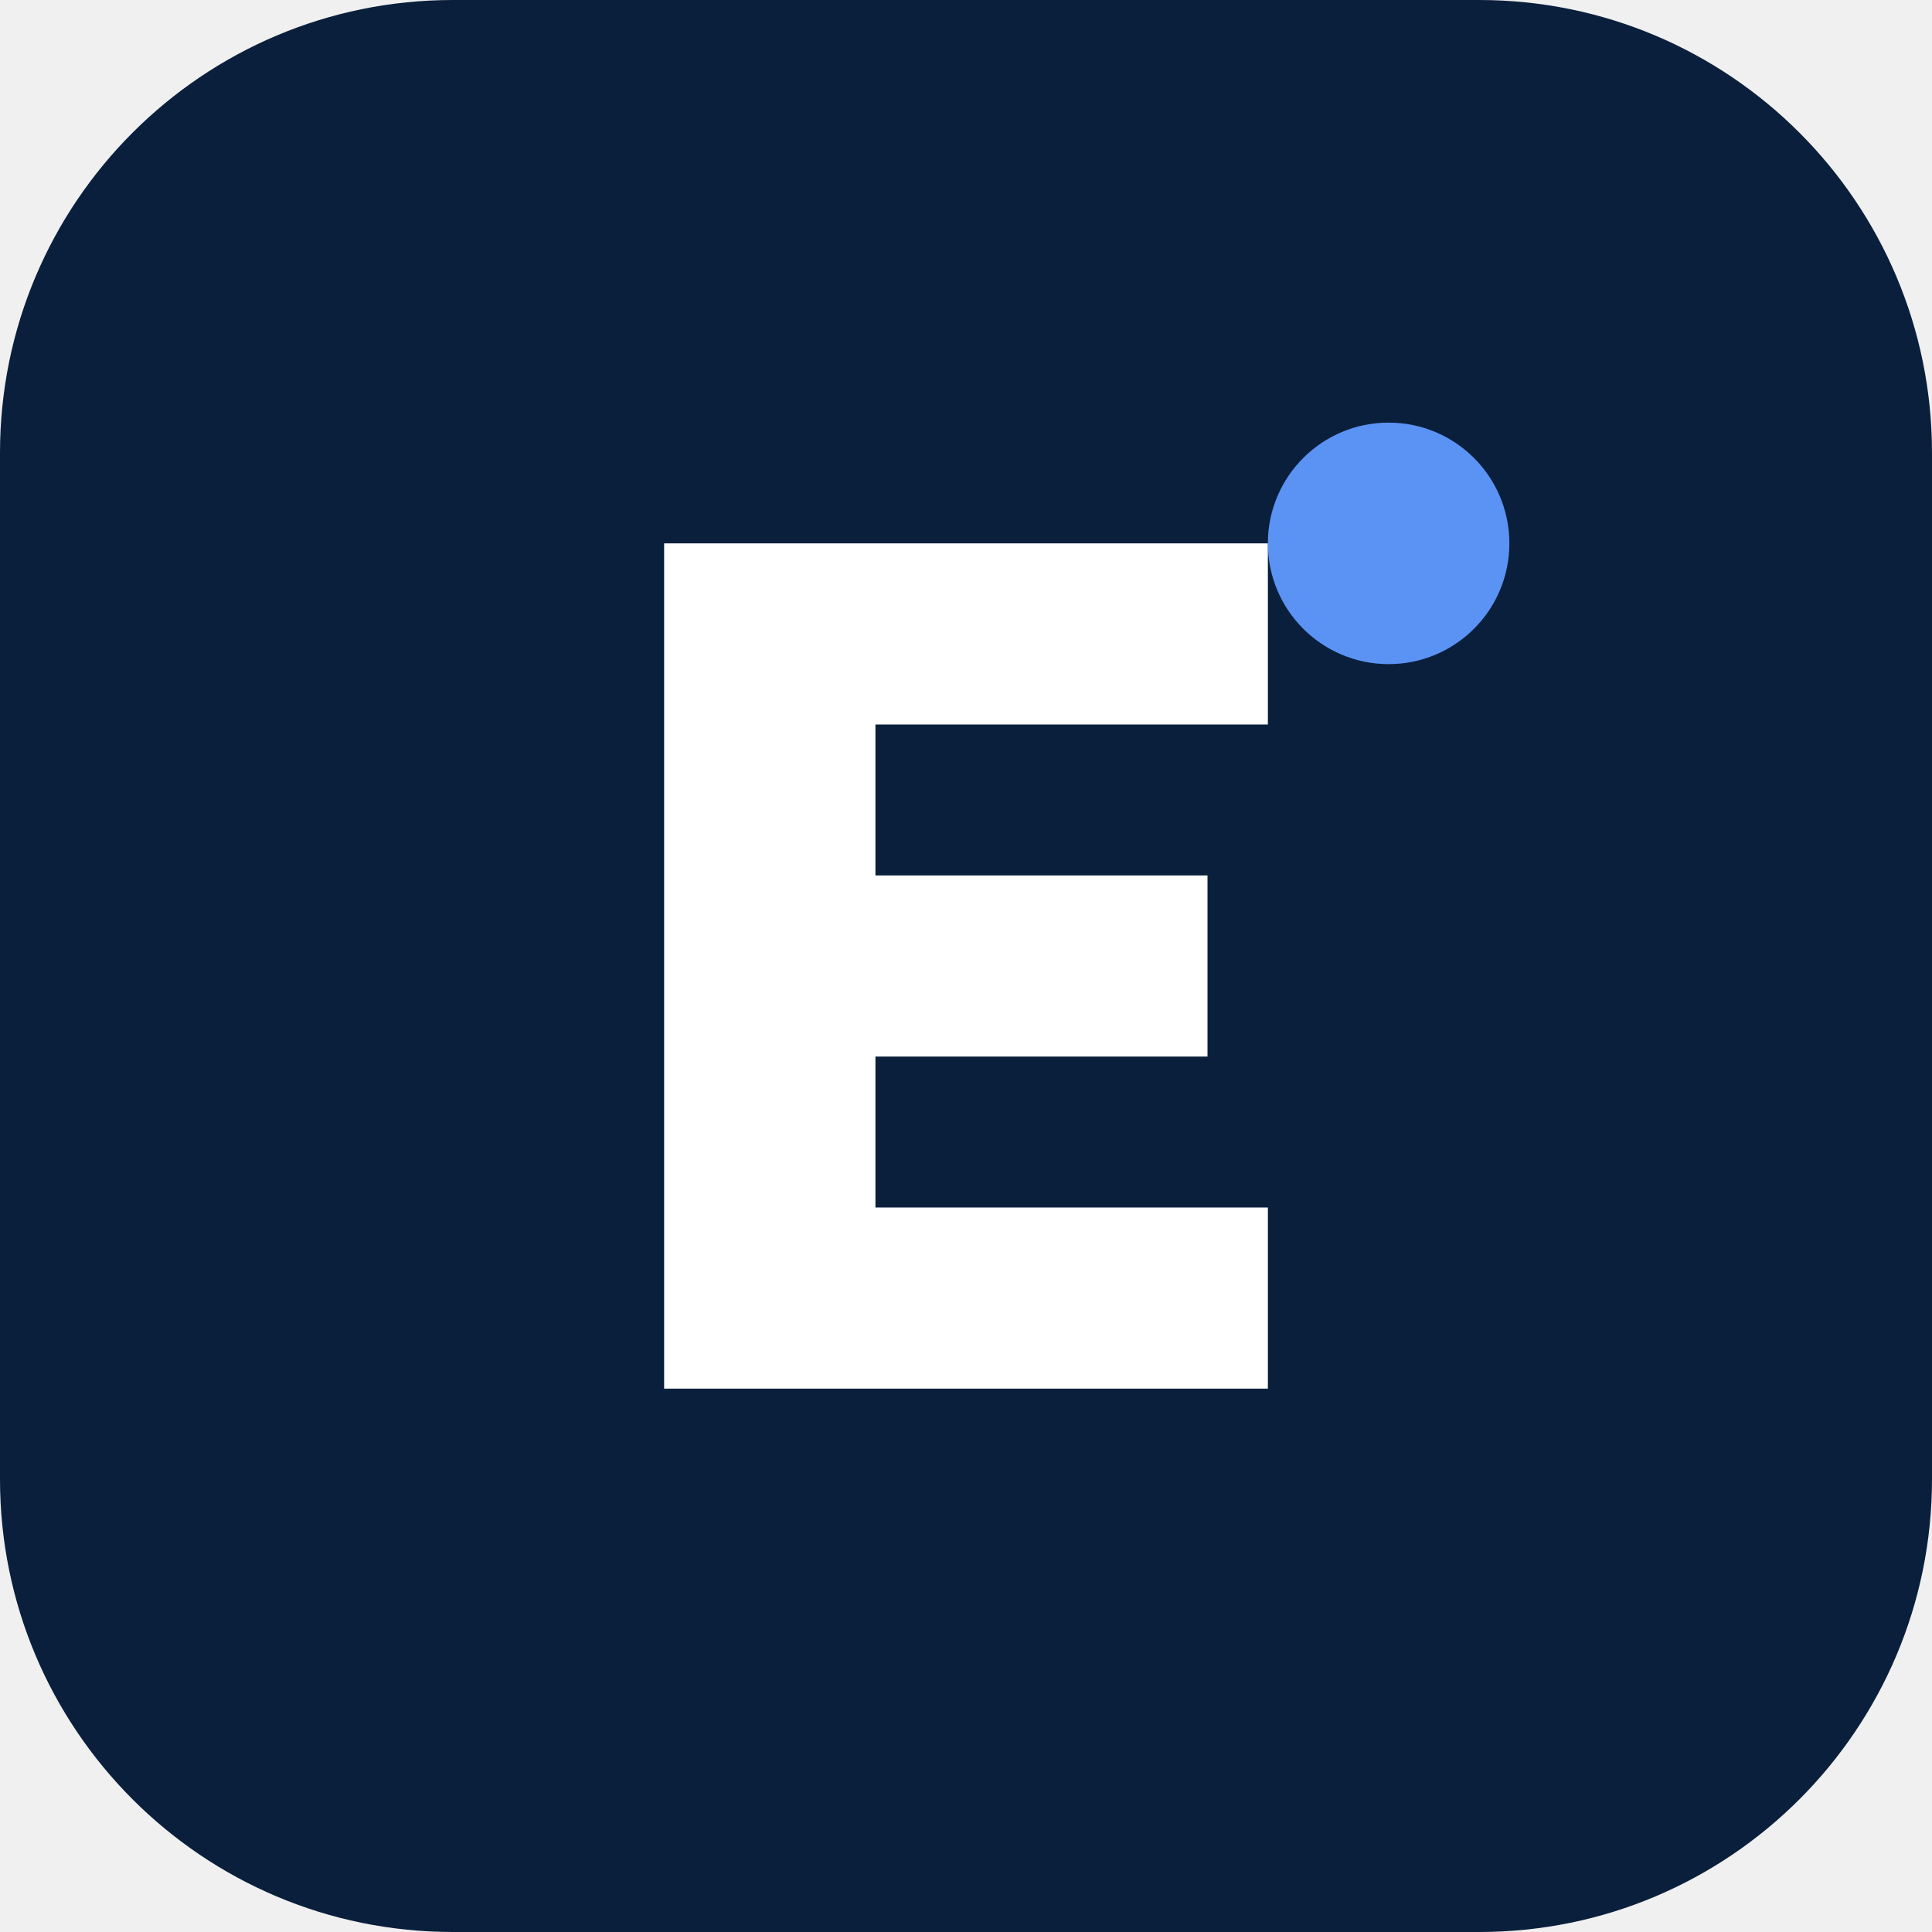
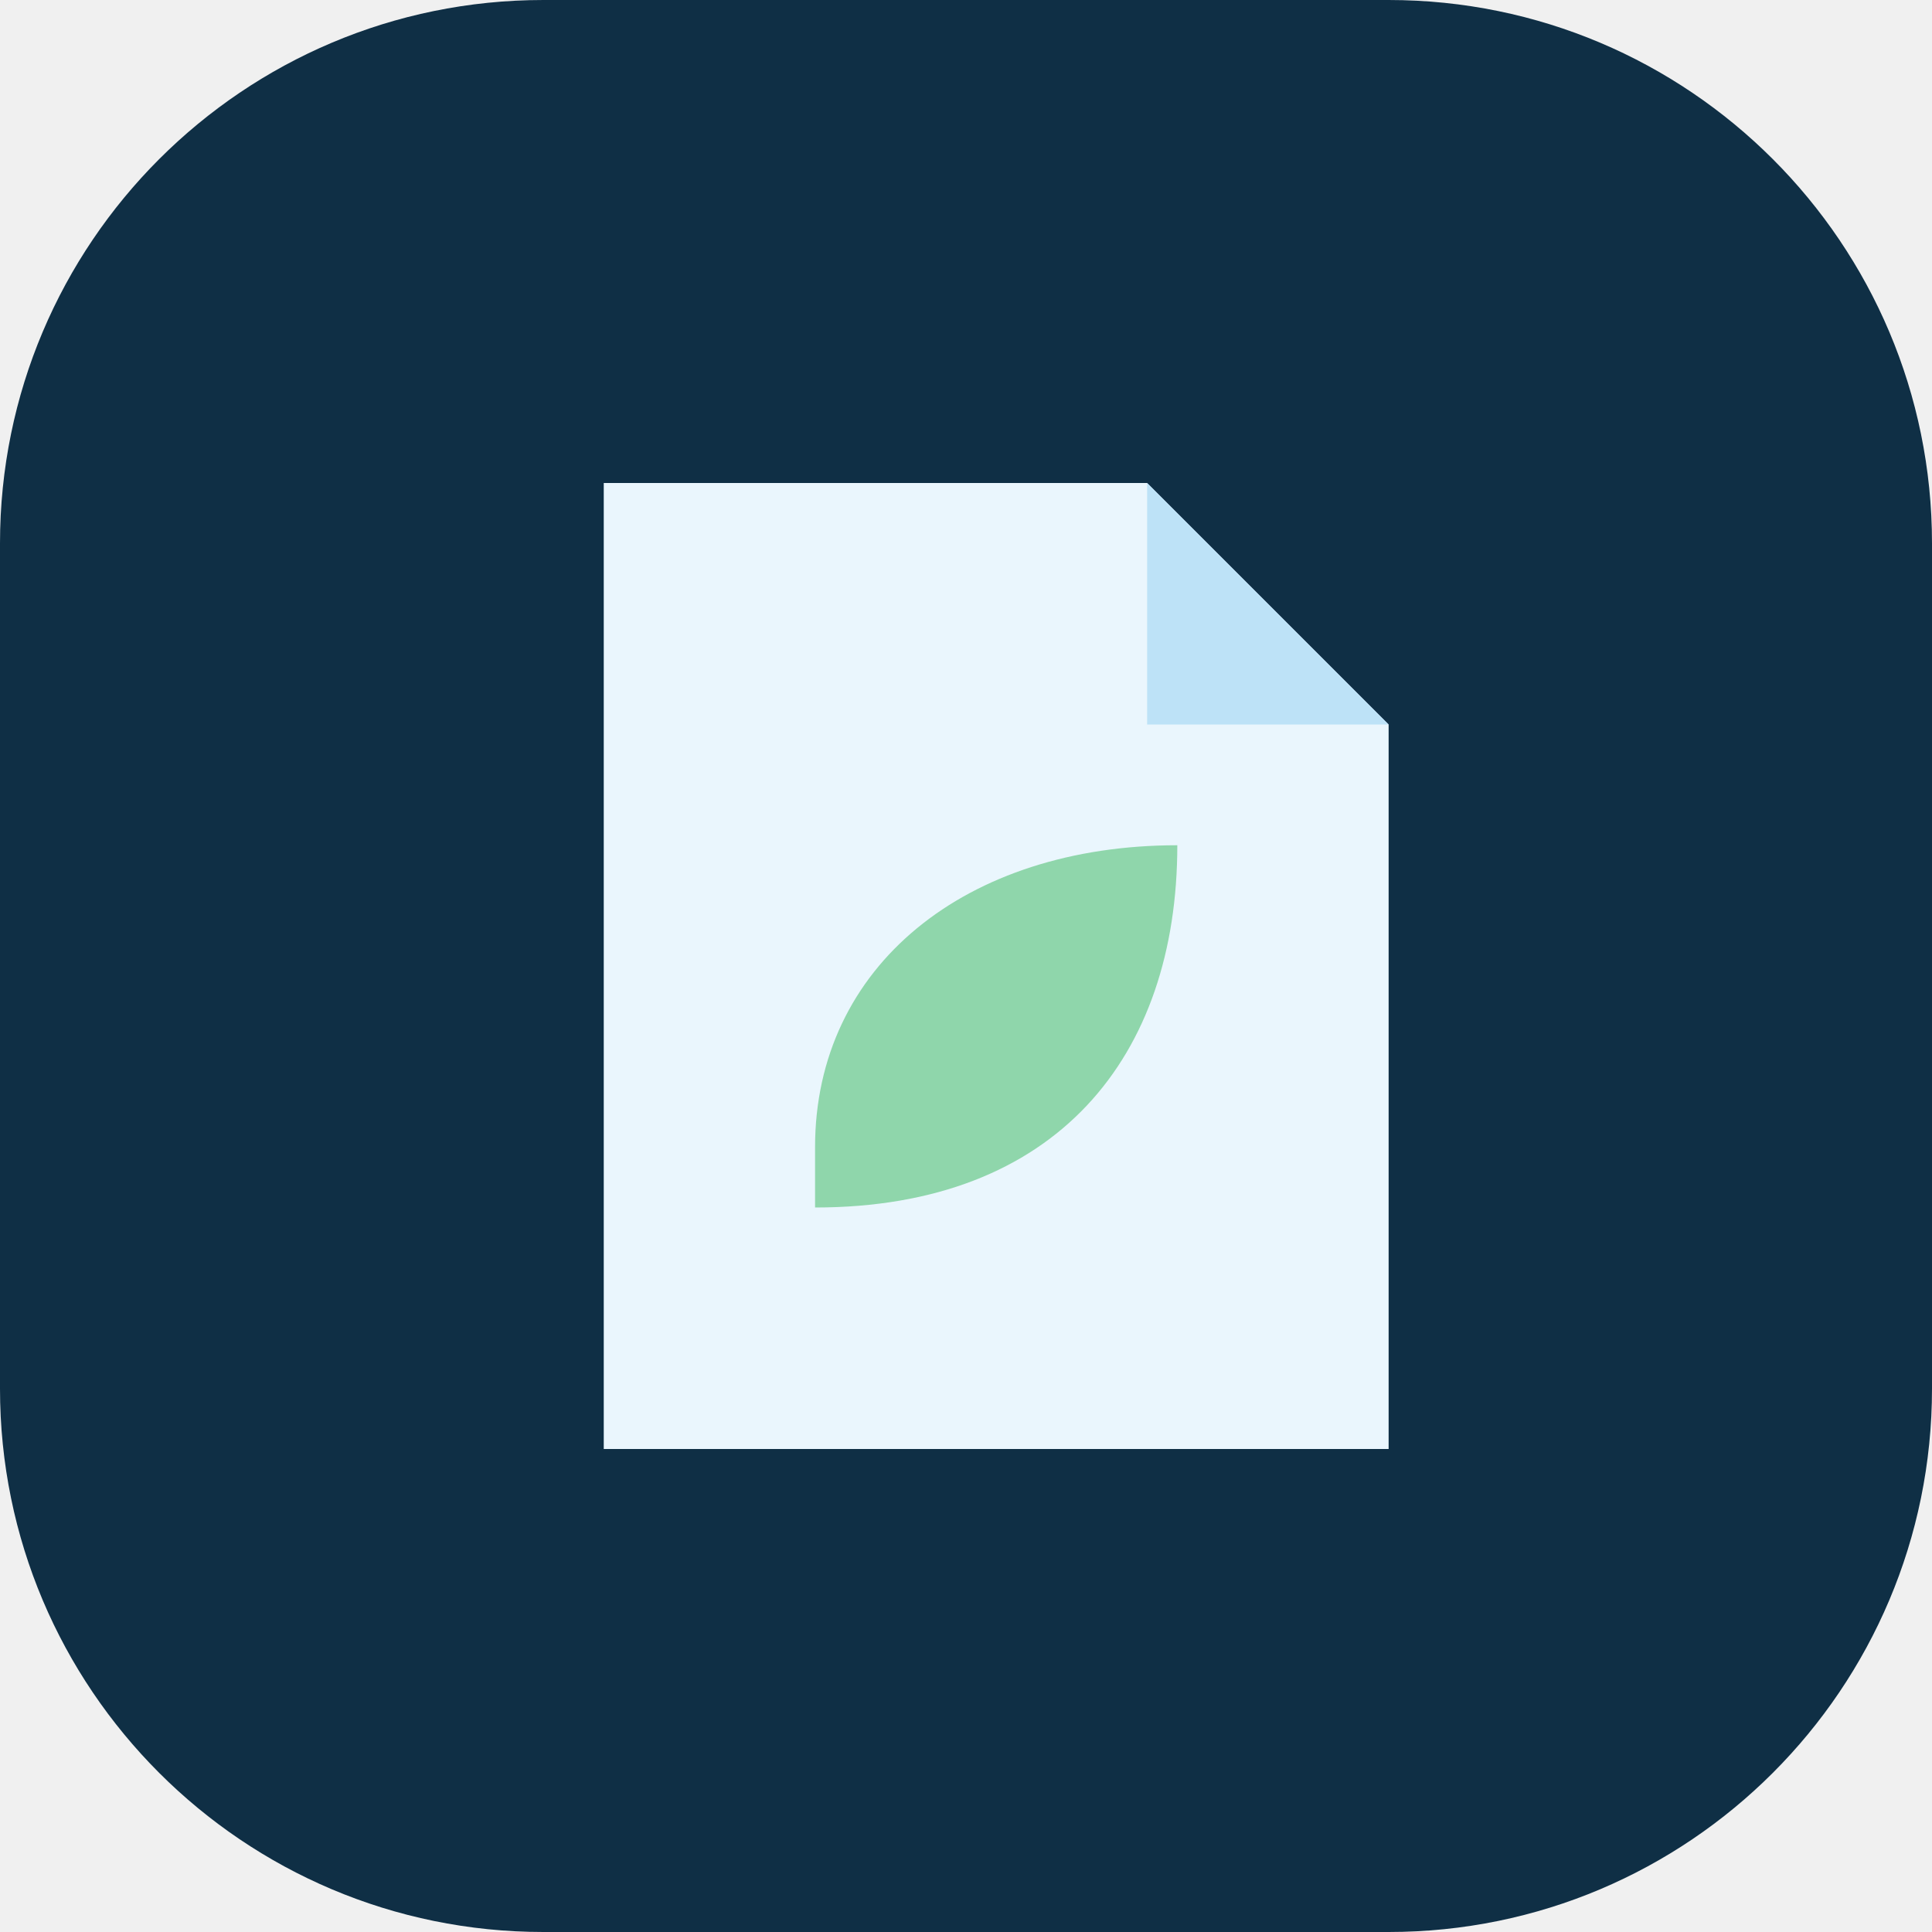
<svg xmlns="http://www.w3.org/2000/svg" viewBox="0 0 64 64">
-   <rect width="64" height="64" rx="15" fill="#0a1f3c" />
-   <path d="M22 18h20v6H29v5h11v6H29v5h13v6H22z" fill="#fff" />
-   <circle cx="46" cy="18" r="4" fill="#5b93f5" />
+   <rect width="64" height="64" rx="18" fill="#0f2f45" />
+   <path d="M20 16h18l8 8v24H20z" fill="#eaf6fd" />
+   <path d="M38 16v8h8z" fill="#bde2f7" />
+   <path d="M27 38c0-6 5-10 12-10 0 7-4 12-12 12z" fill="#8fd6ab" />
</svg>
